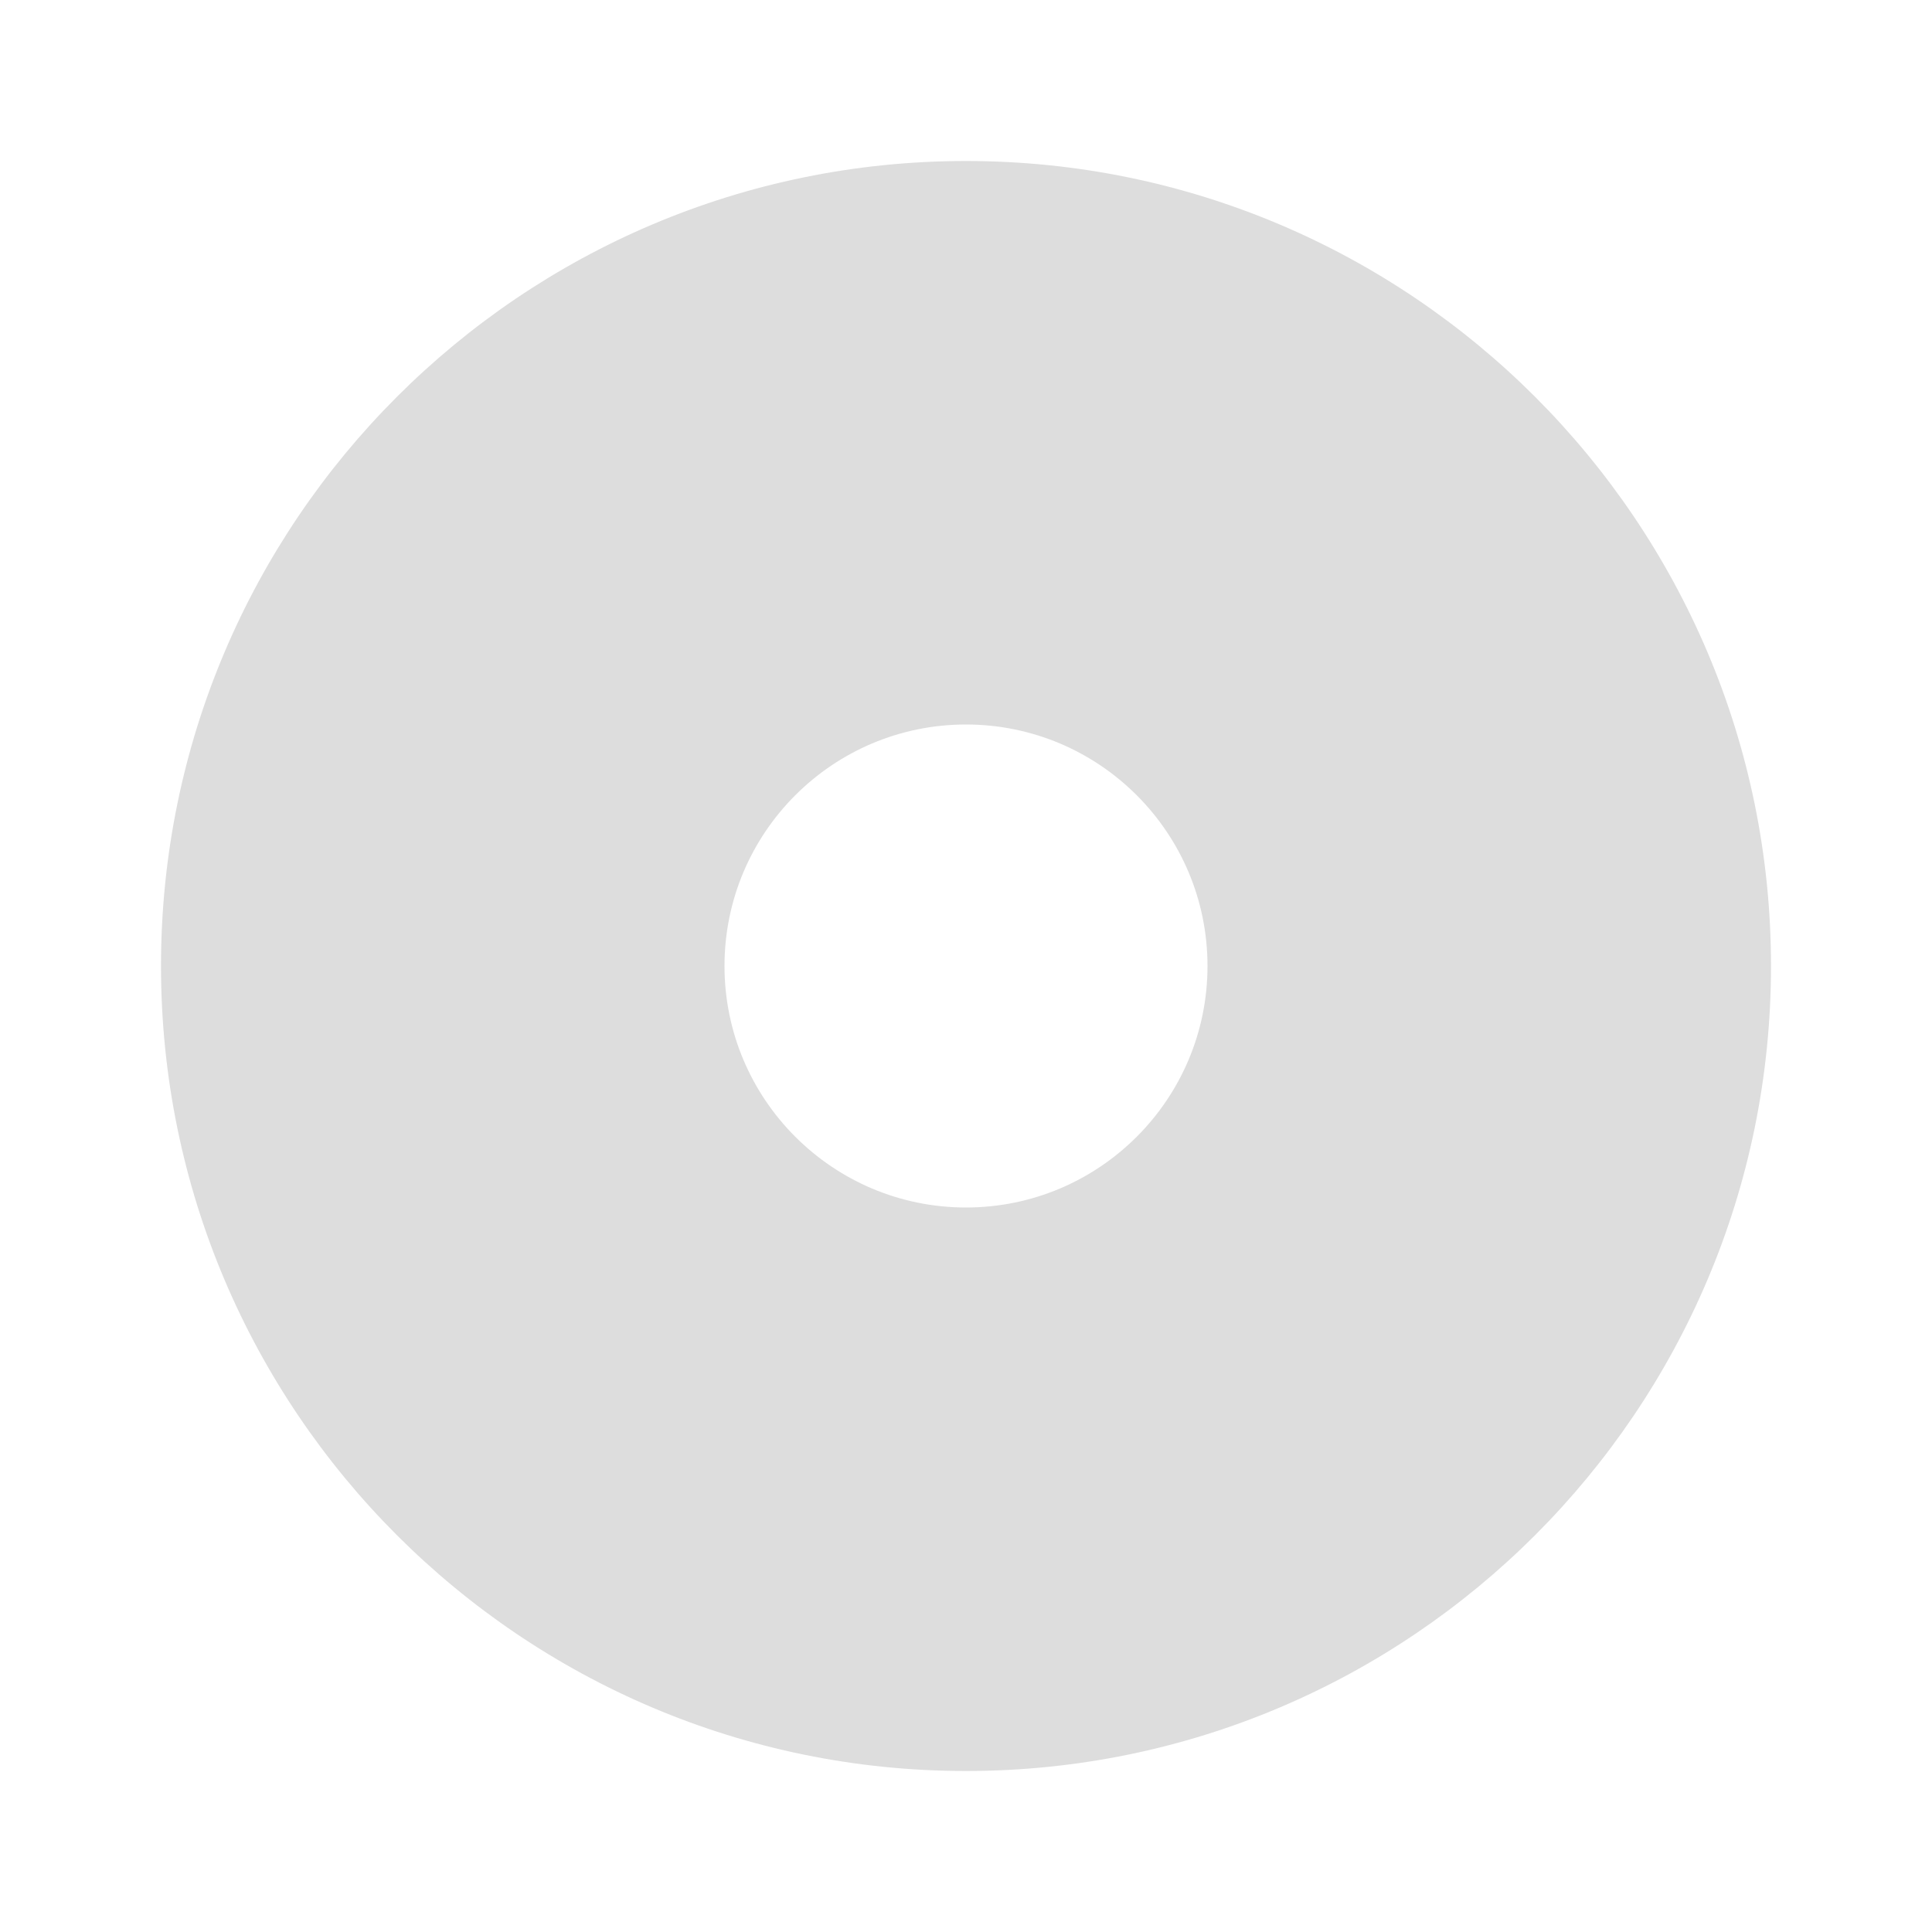
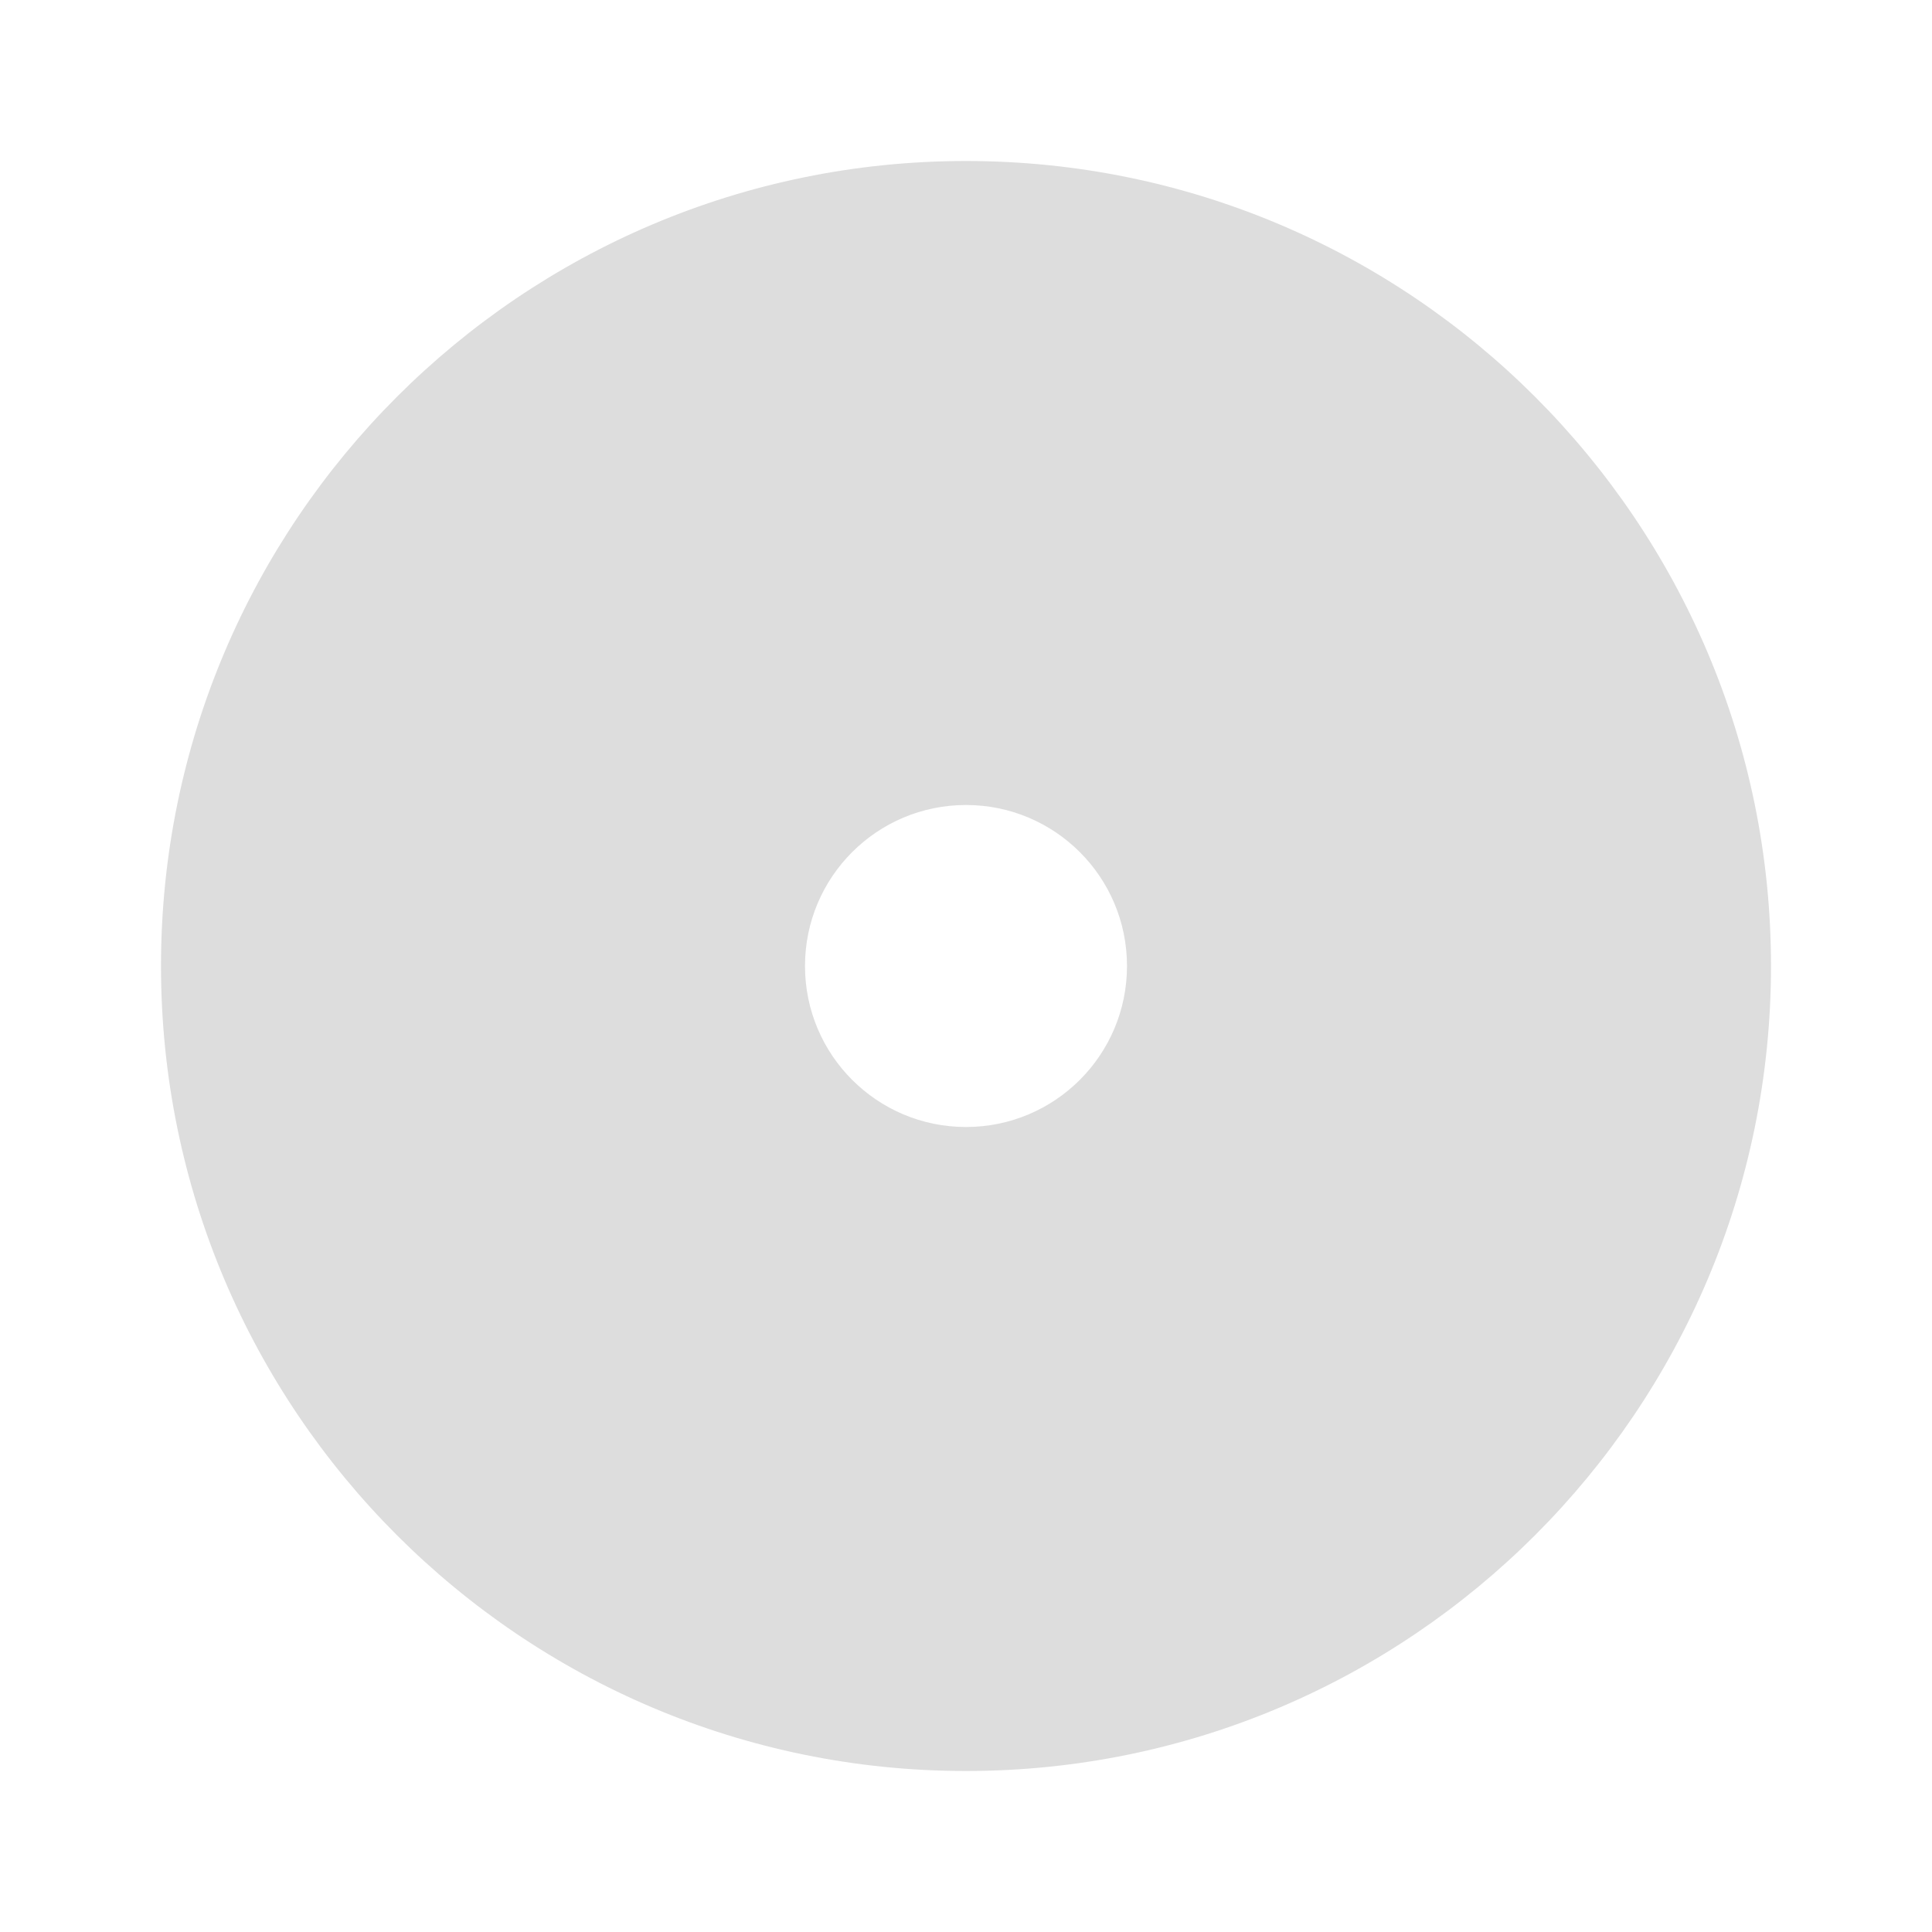
<svg xmlns="http://www.w3.org/2000/svg" width="24" height="24" version="1.1" viewBox="0 0 24 24">
-   <path d="m12 2c-5.52 0-10 4.48-10 10s4.48 10 10 10c5.52 0 10-4.48 10-10s-4.48-10-10-10zm0 7c1.656 0 3 1.344 3 3s-1.344 3-3 3-3-1.344-3-3 1.344-3 3-3z" fill="#dddddd" />
+   <path d="m12 2c-5.52 0-10 4.48-10 10s4.48 10 10 10 10-4.48 10-10-4.48-10-10-10zm0 8c1.105 0 2 0.895 2 2s-0.895 2-2 2-2-0.895-2-2 0.895-2 2-2z" fill="#DDDDDD" />
</svg>
